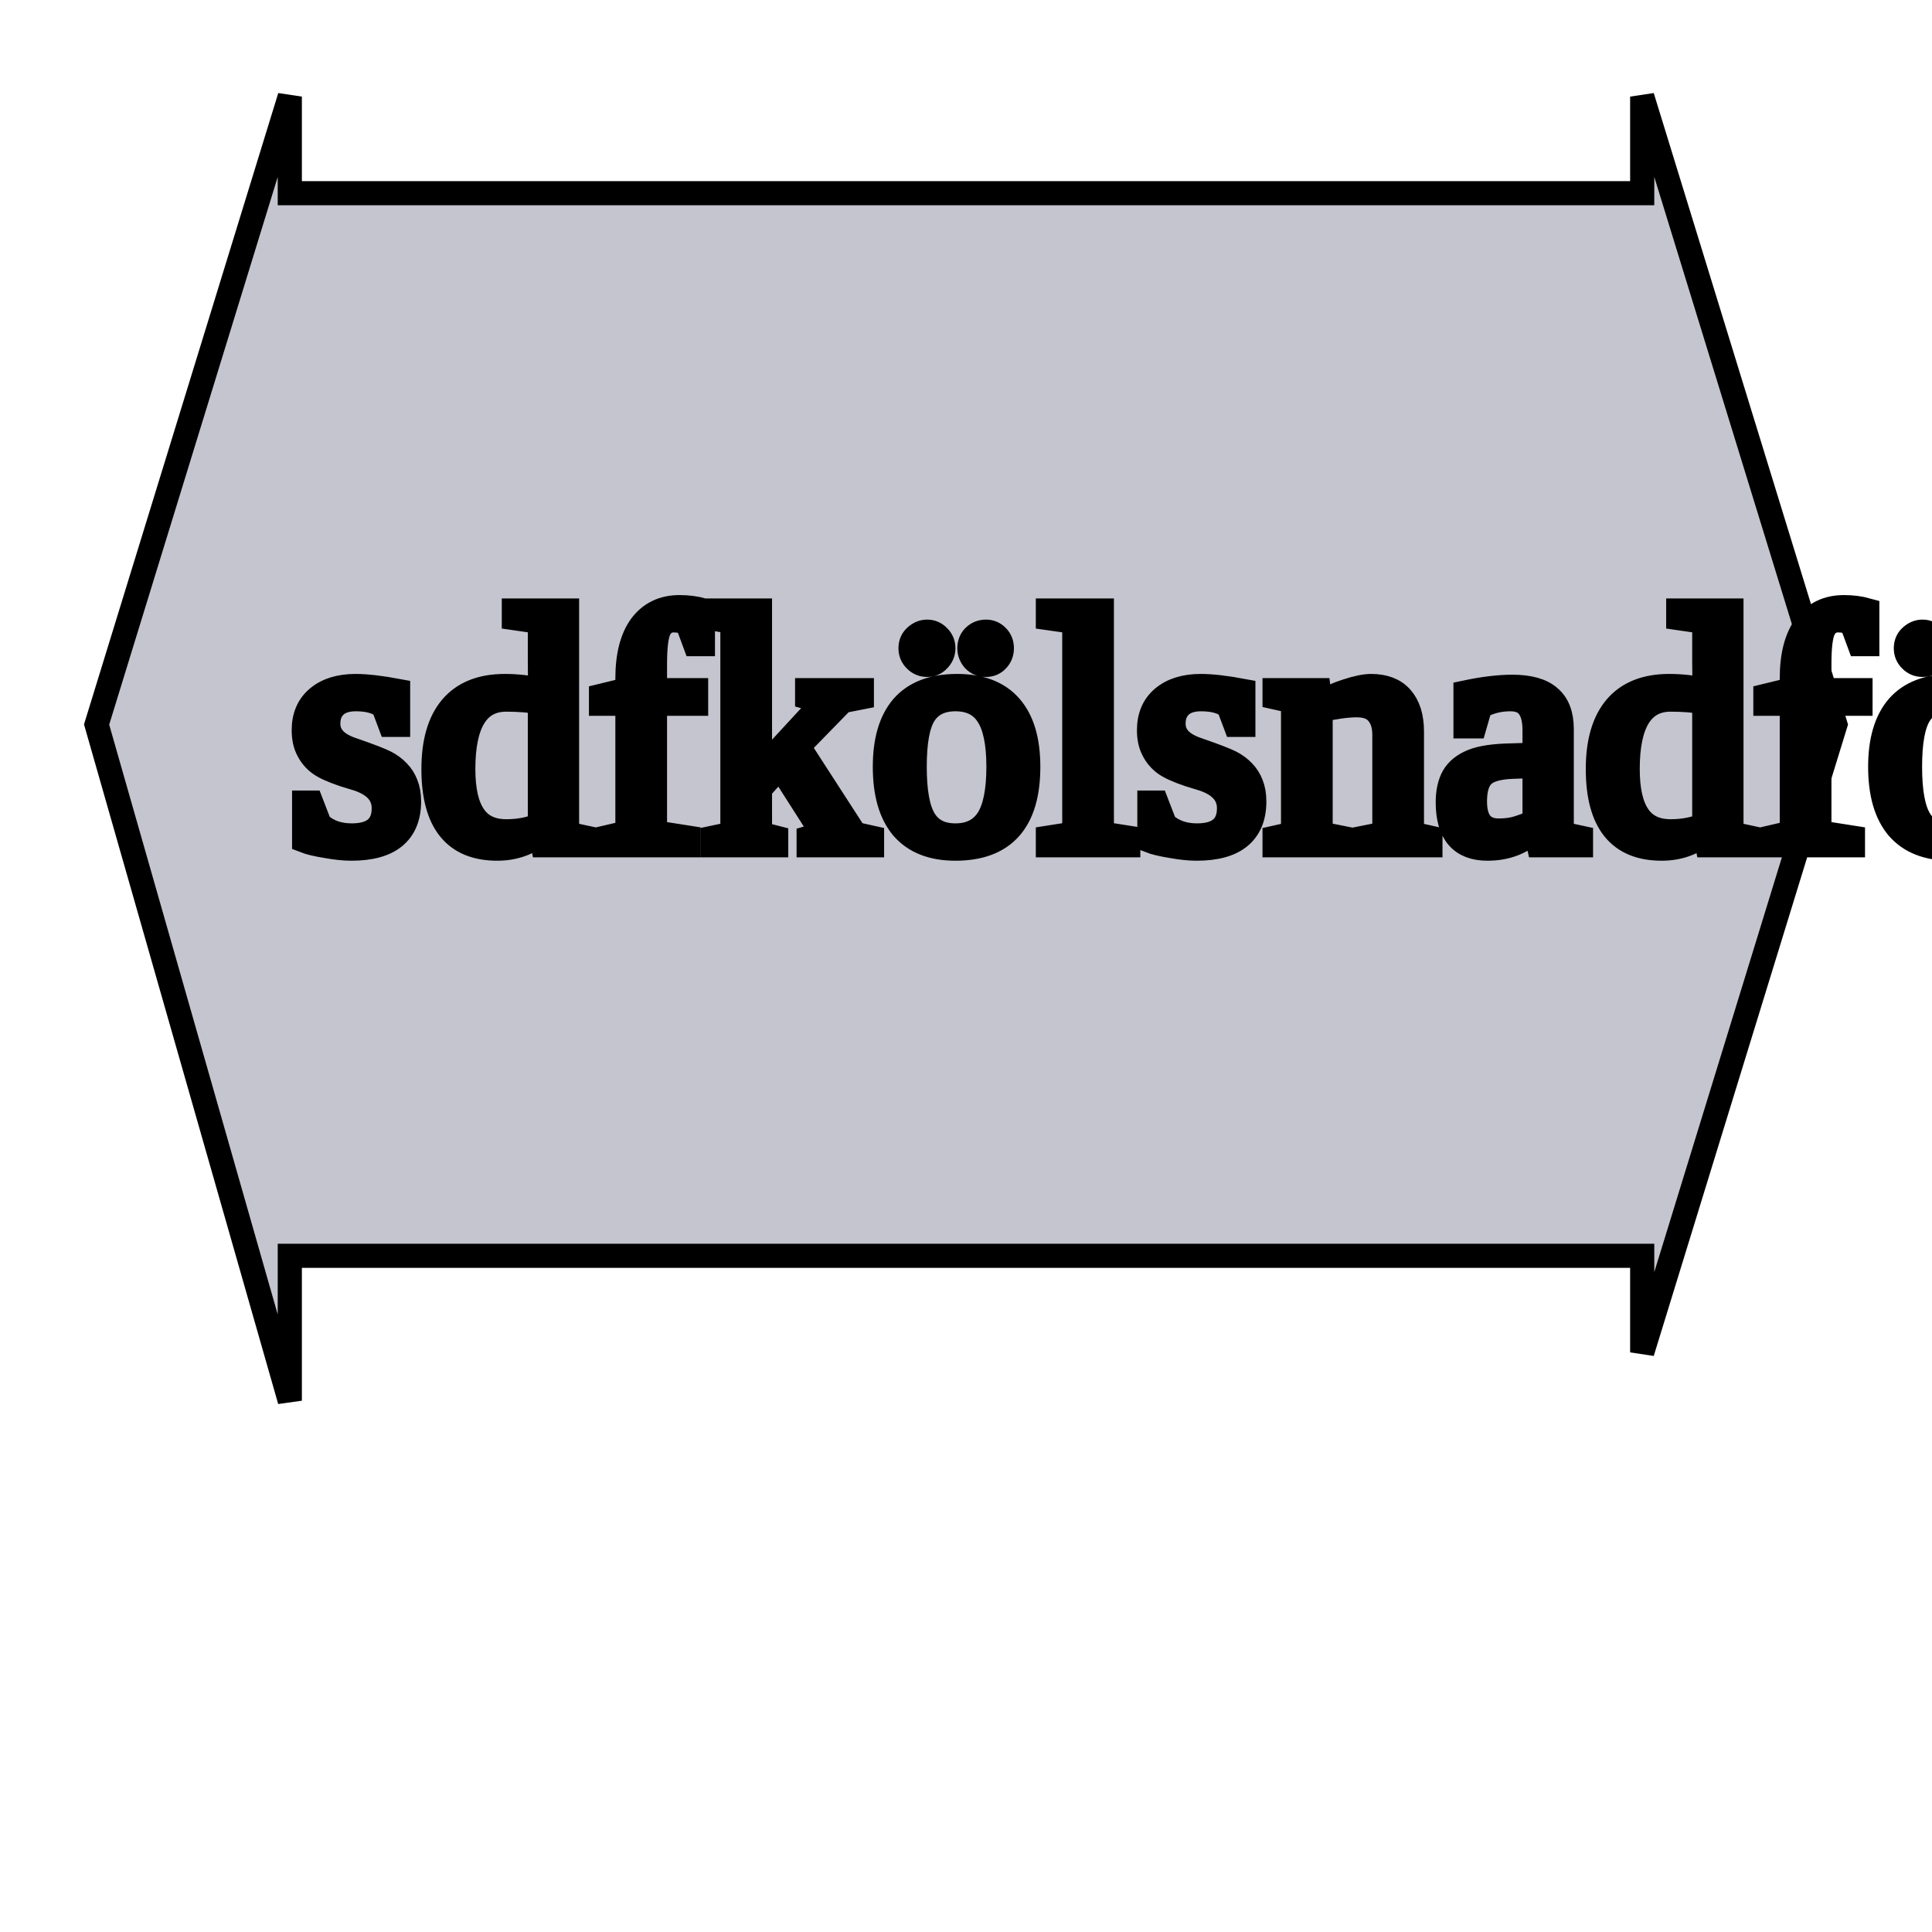
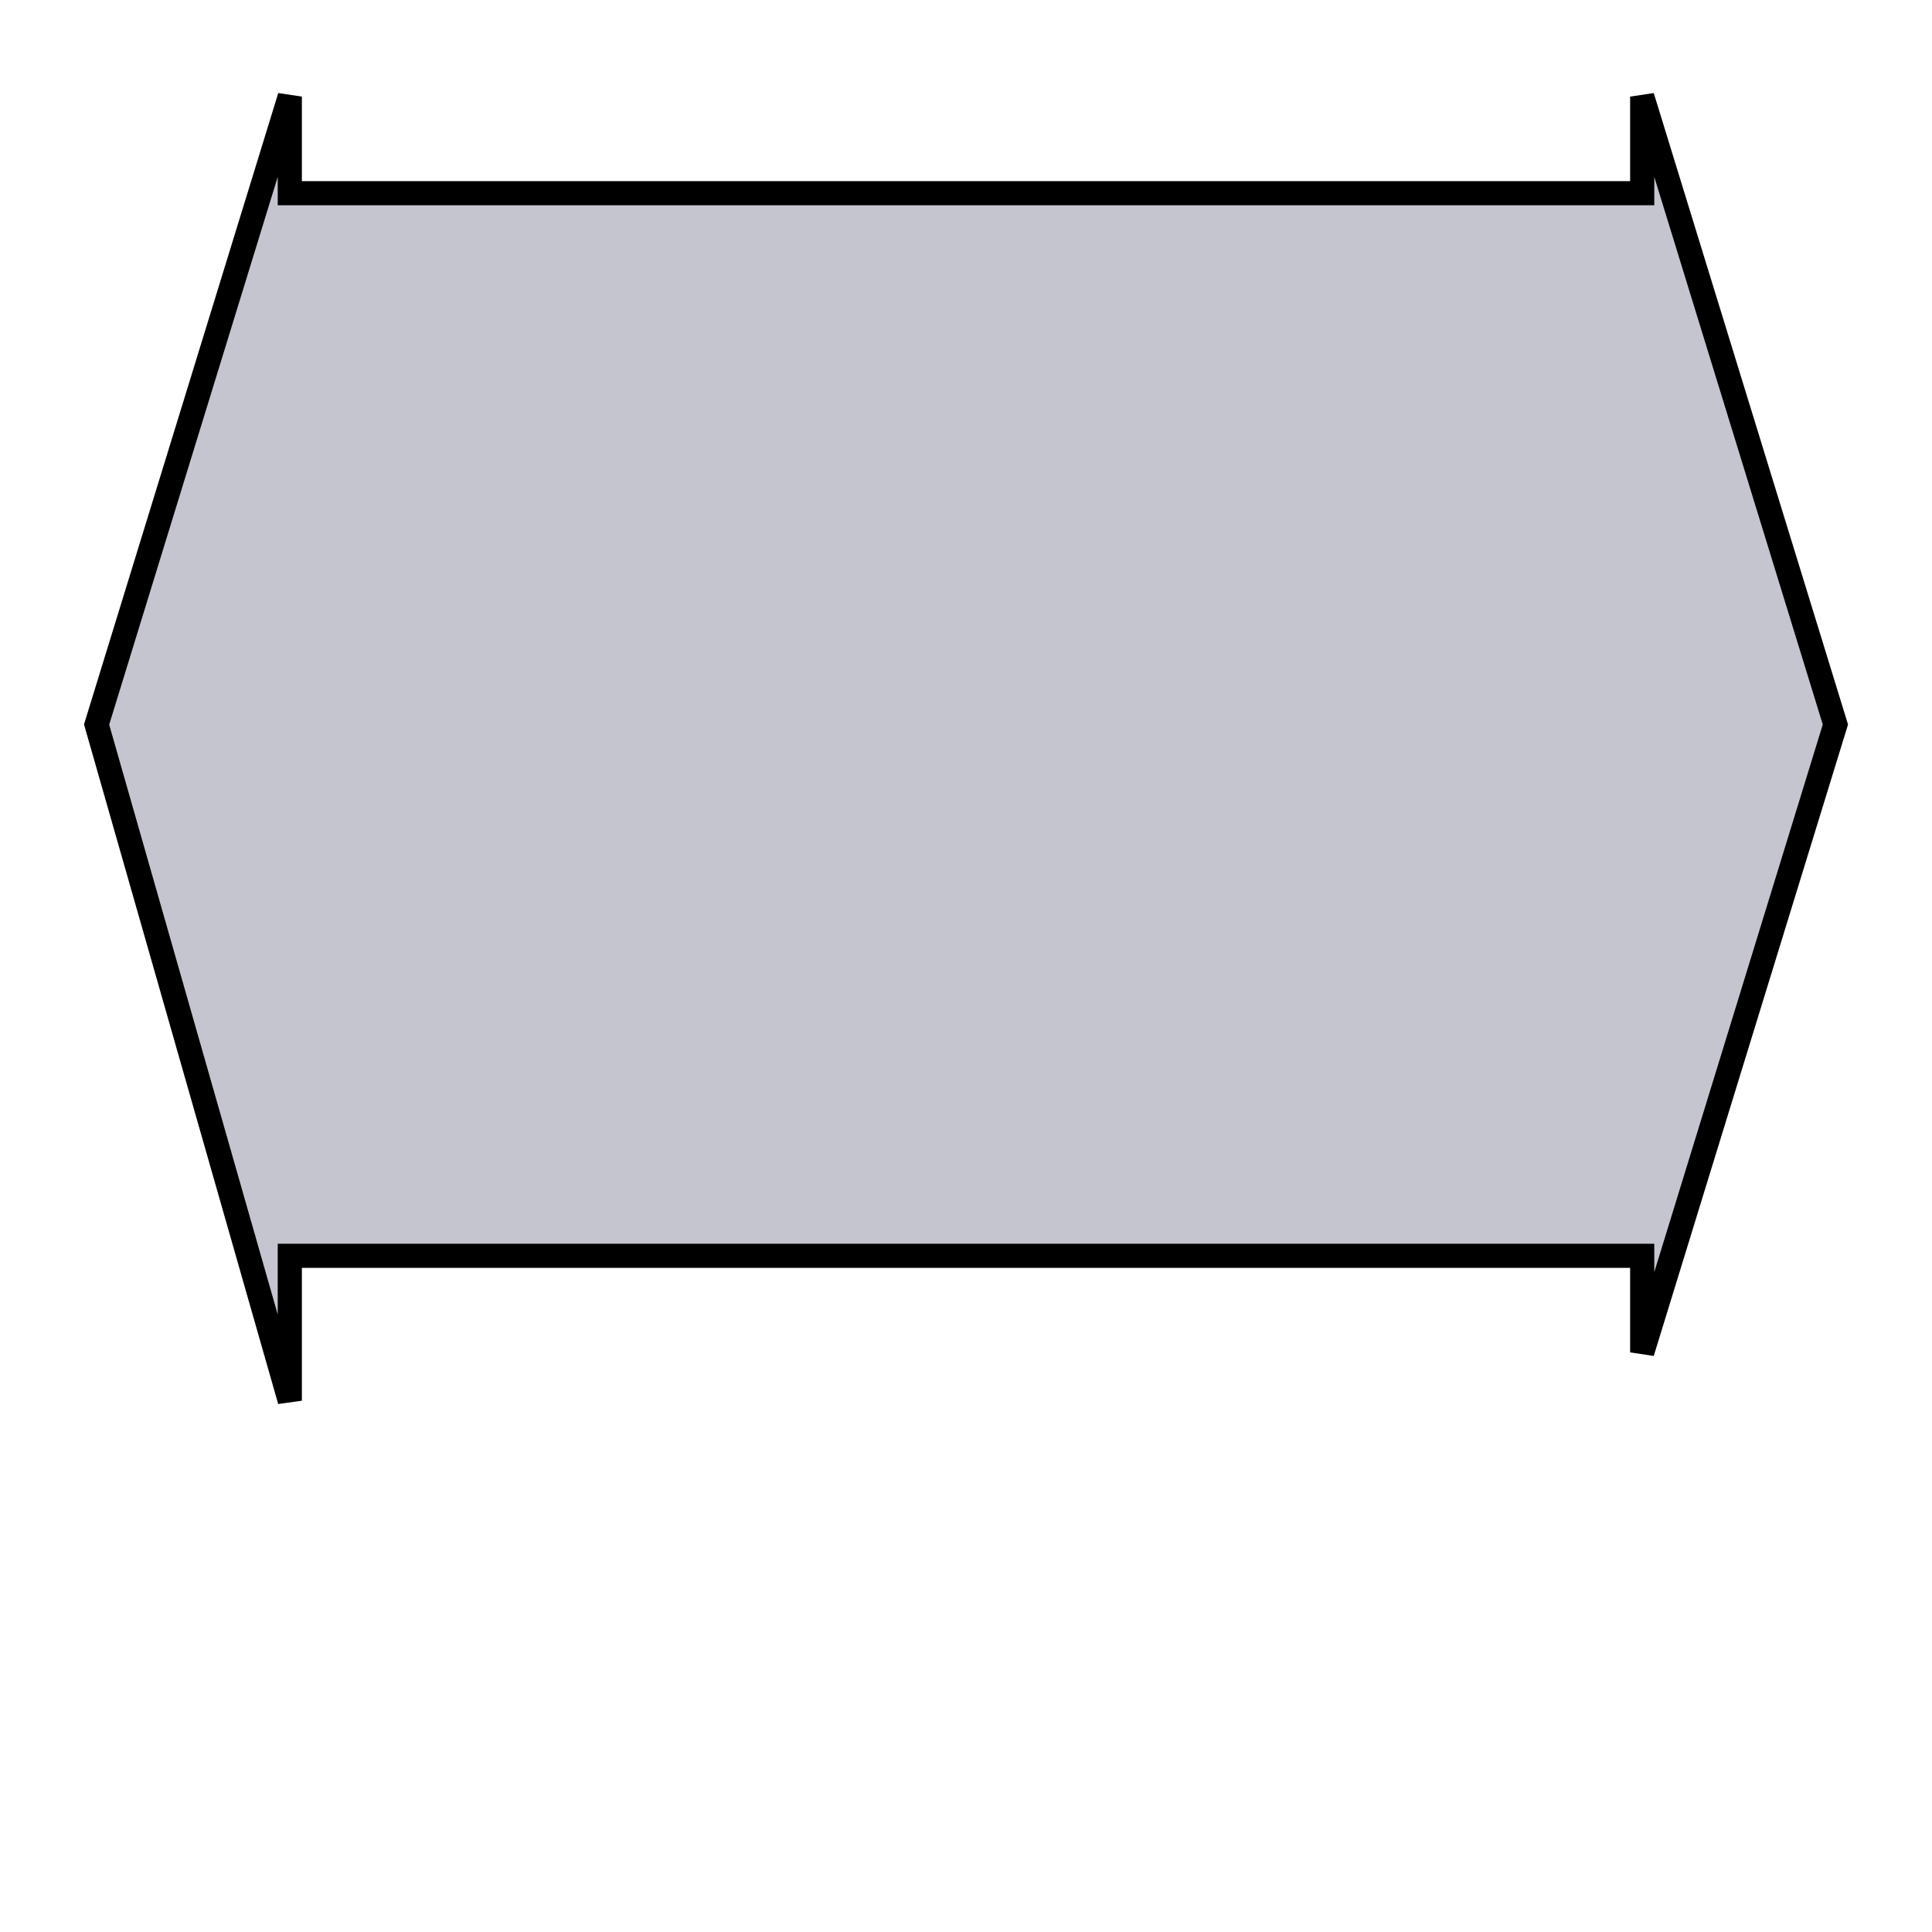
<svg xmlns="http://www.w3.org/2000/svg" xmlns:ns1="http://www.b3mn.org/oryx" width="80" height="80" version="0.1">
  <defs />
  <ns1:magnets>
    <ns1:magnet ns1:cx="4" ns1:cy="30" ns1:anchors="left" />
    <ns1:magnet ns1:cx="40" ns1:cy="4" ns1:anchors="top" />
    <ns1:magnet ns1:cx="76" ns1:cy="30" ns1:anchors="right" />
    <ns1:magnet ns1:cx="40" ns1:cy="56" ns1:anchors="bottom" />
  </ns1:magnets>
  <g pointer-events="fill">
    <polygon id="perforelem" points="4,30 12,4 12,8 68,8 68,4 76,30 68,56 68,52 12,52 12,58" fill="#C5C5CF" stroke="black" stroke-width="1" />
-     <text font-size="14" id="perfortext" x="12" y="35" ns1:align="middle center" ns1:fittoelem="perforelem" stroke="black">sdfkölsnadfölksjadf</text>
+     <text font-size="14" id="text" x="12" y="35" ns1:align="middle center" ns1:fittoelem="perforelem" stroke="black" />
  </g>
</svg>
